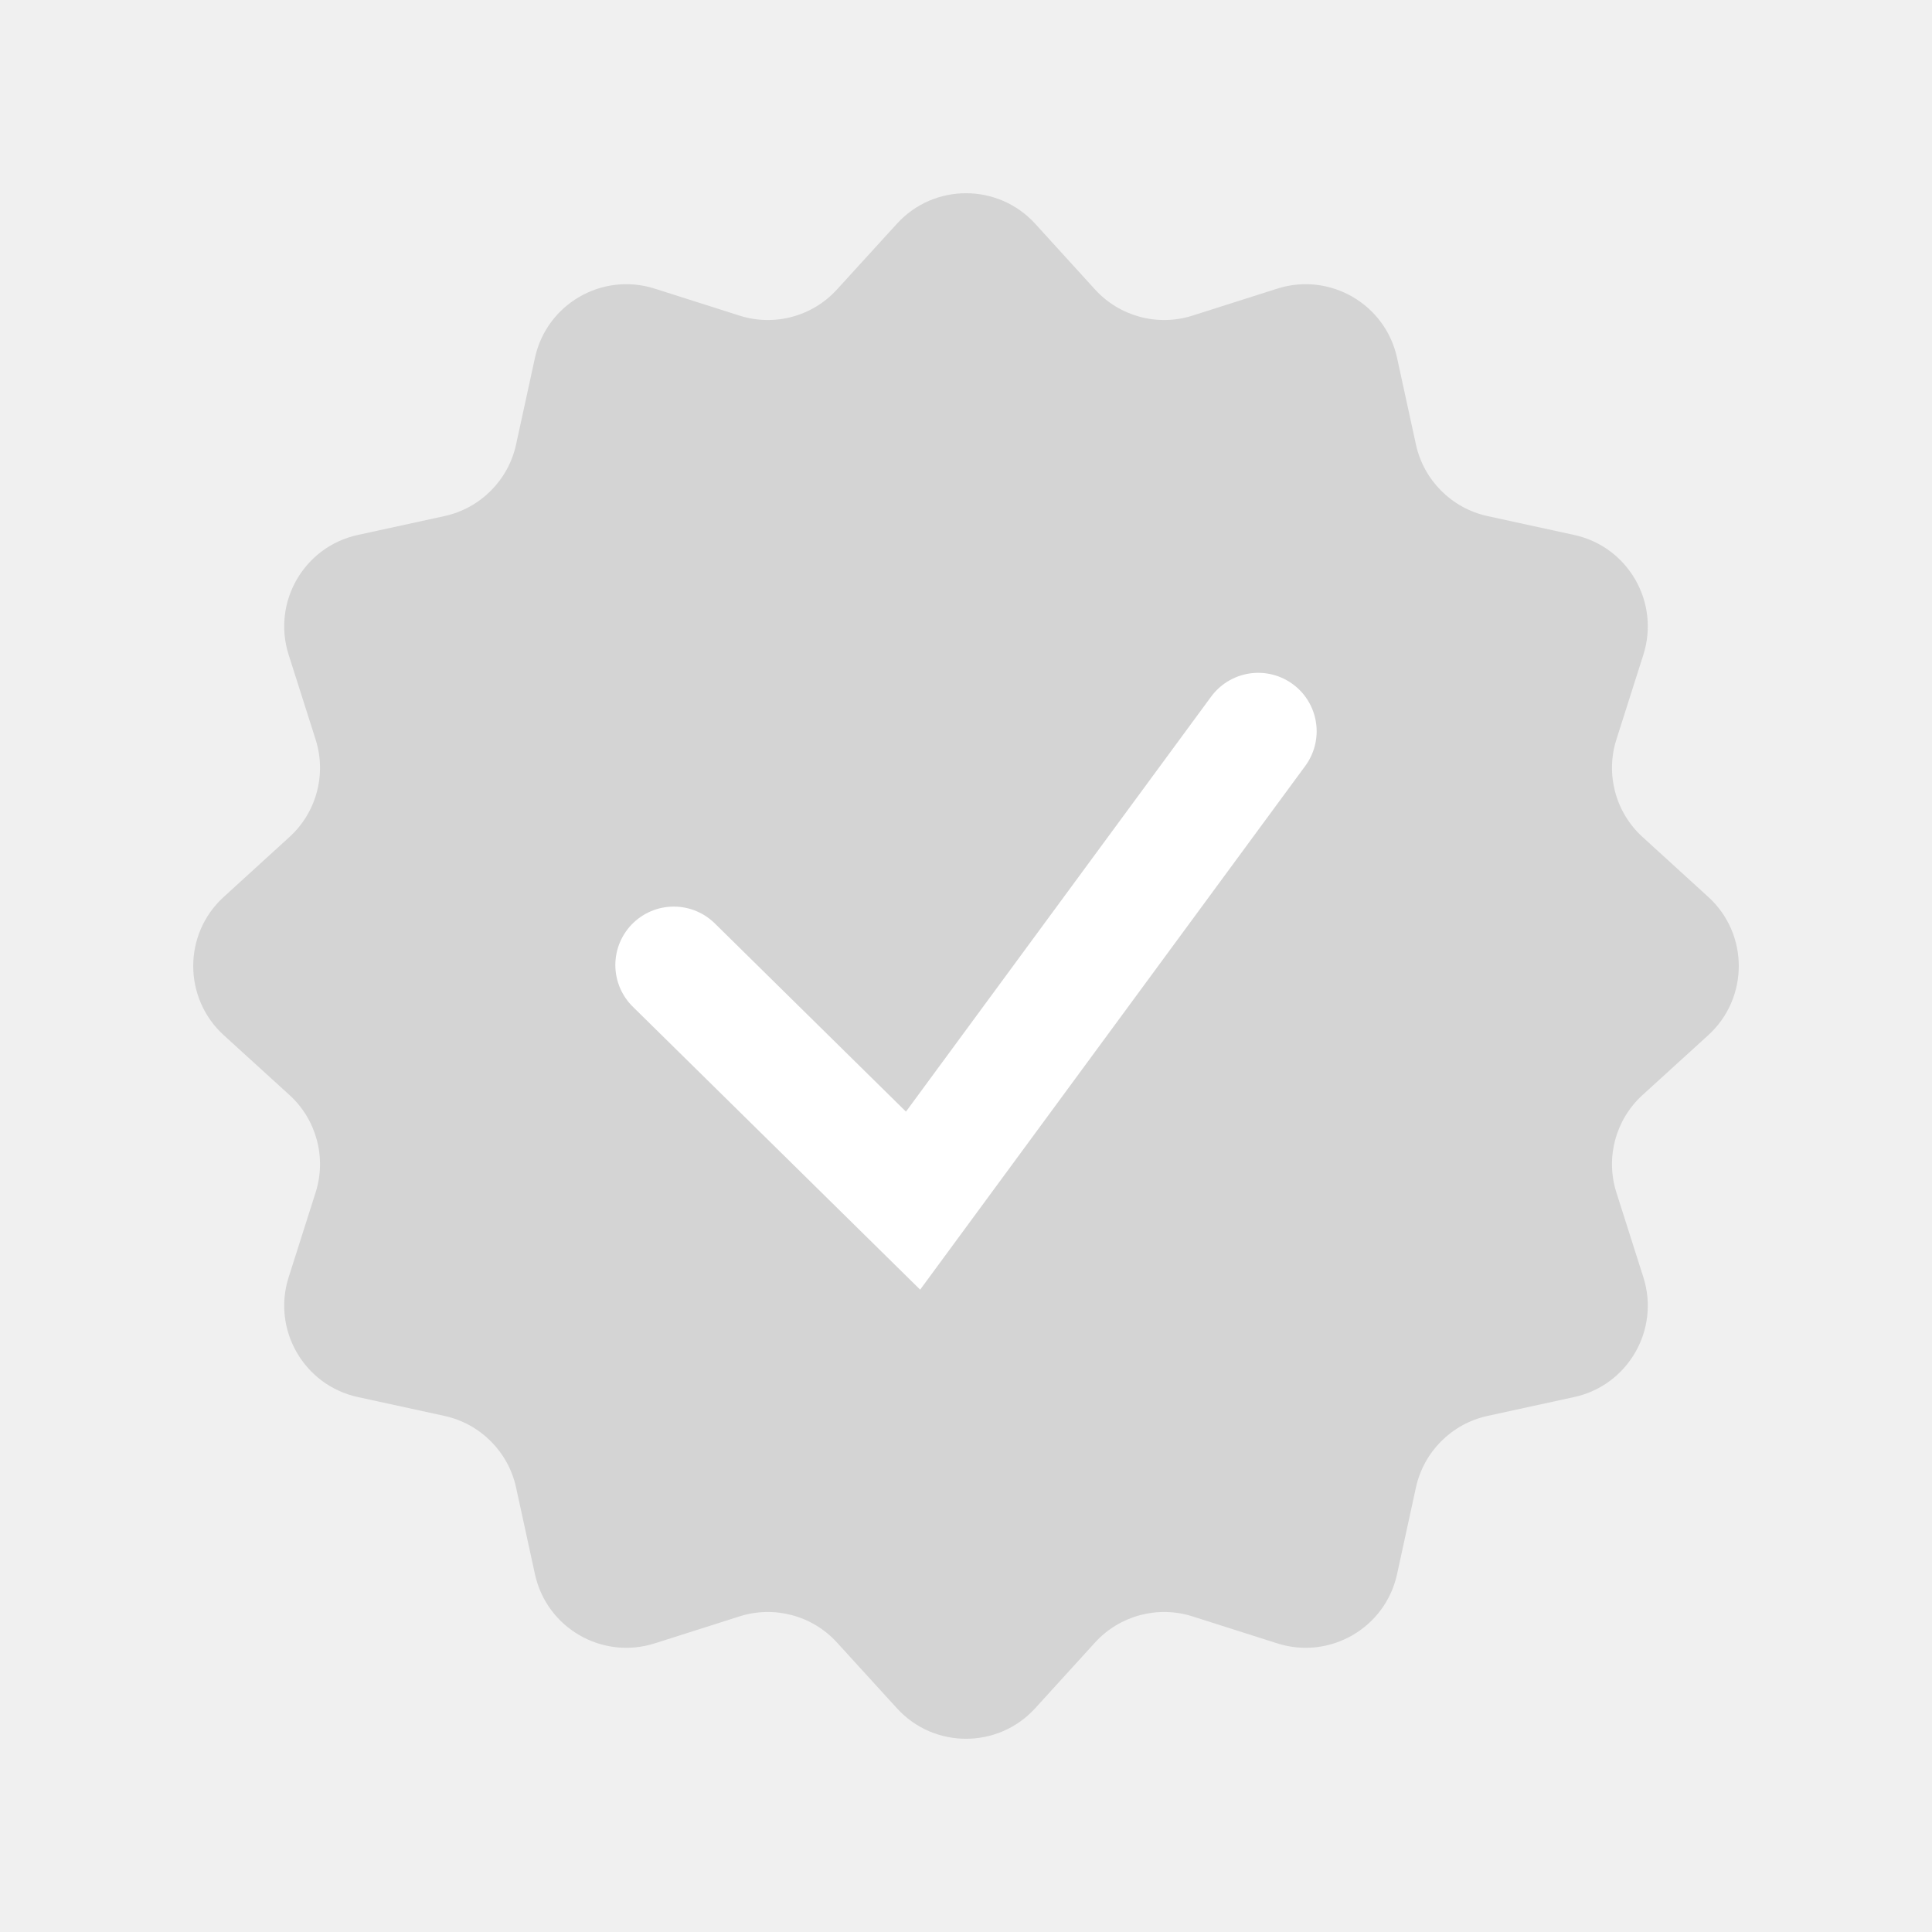
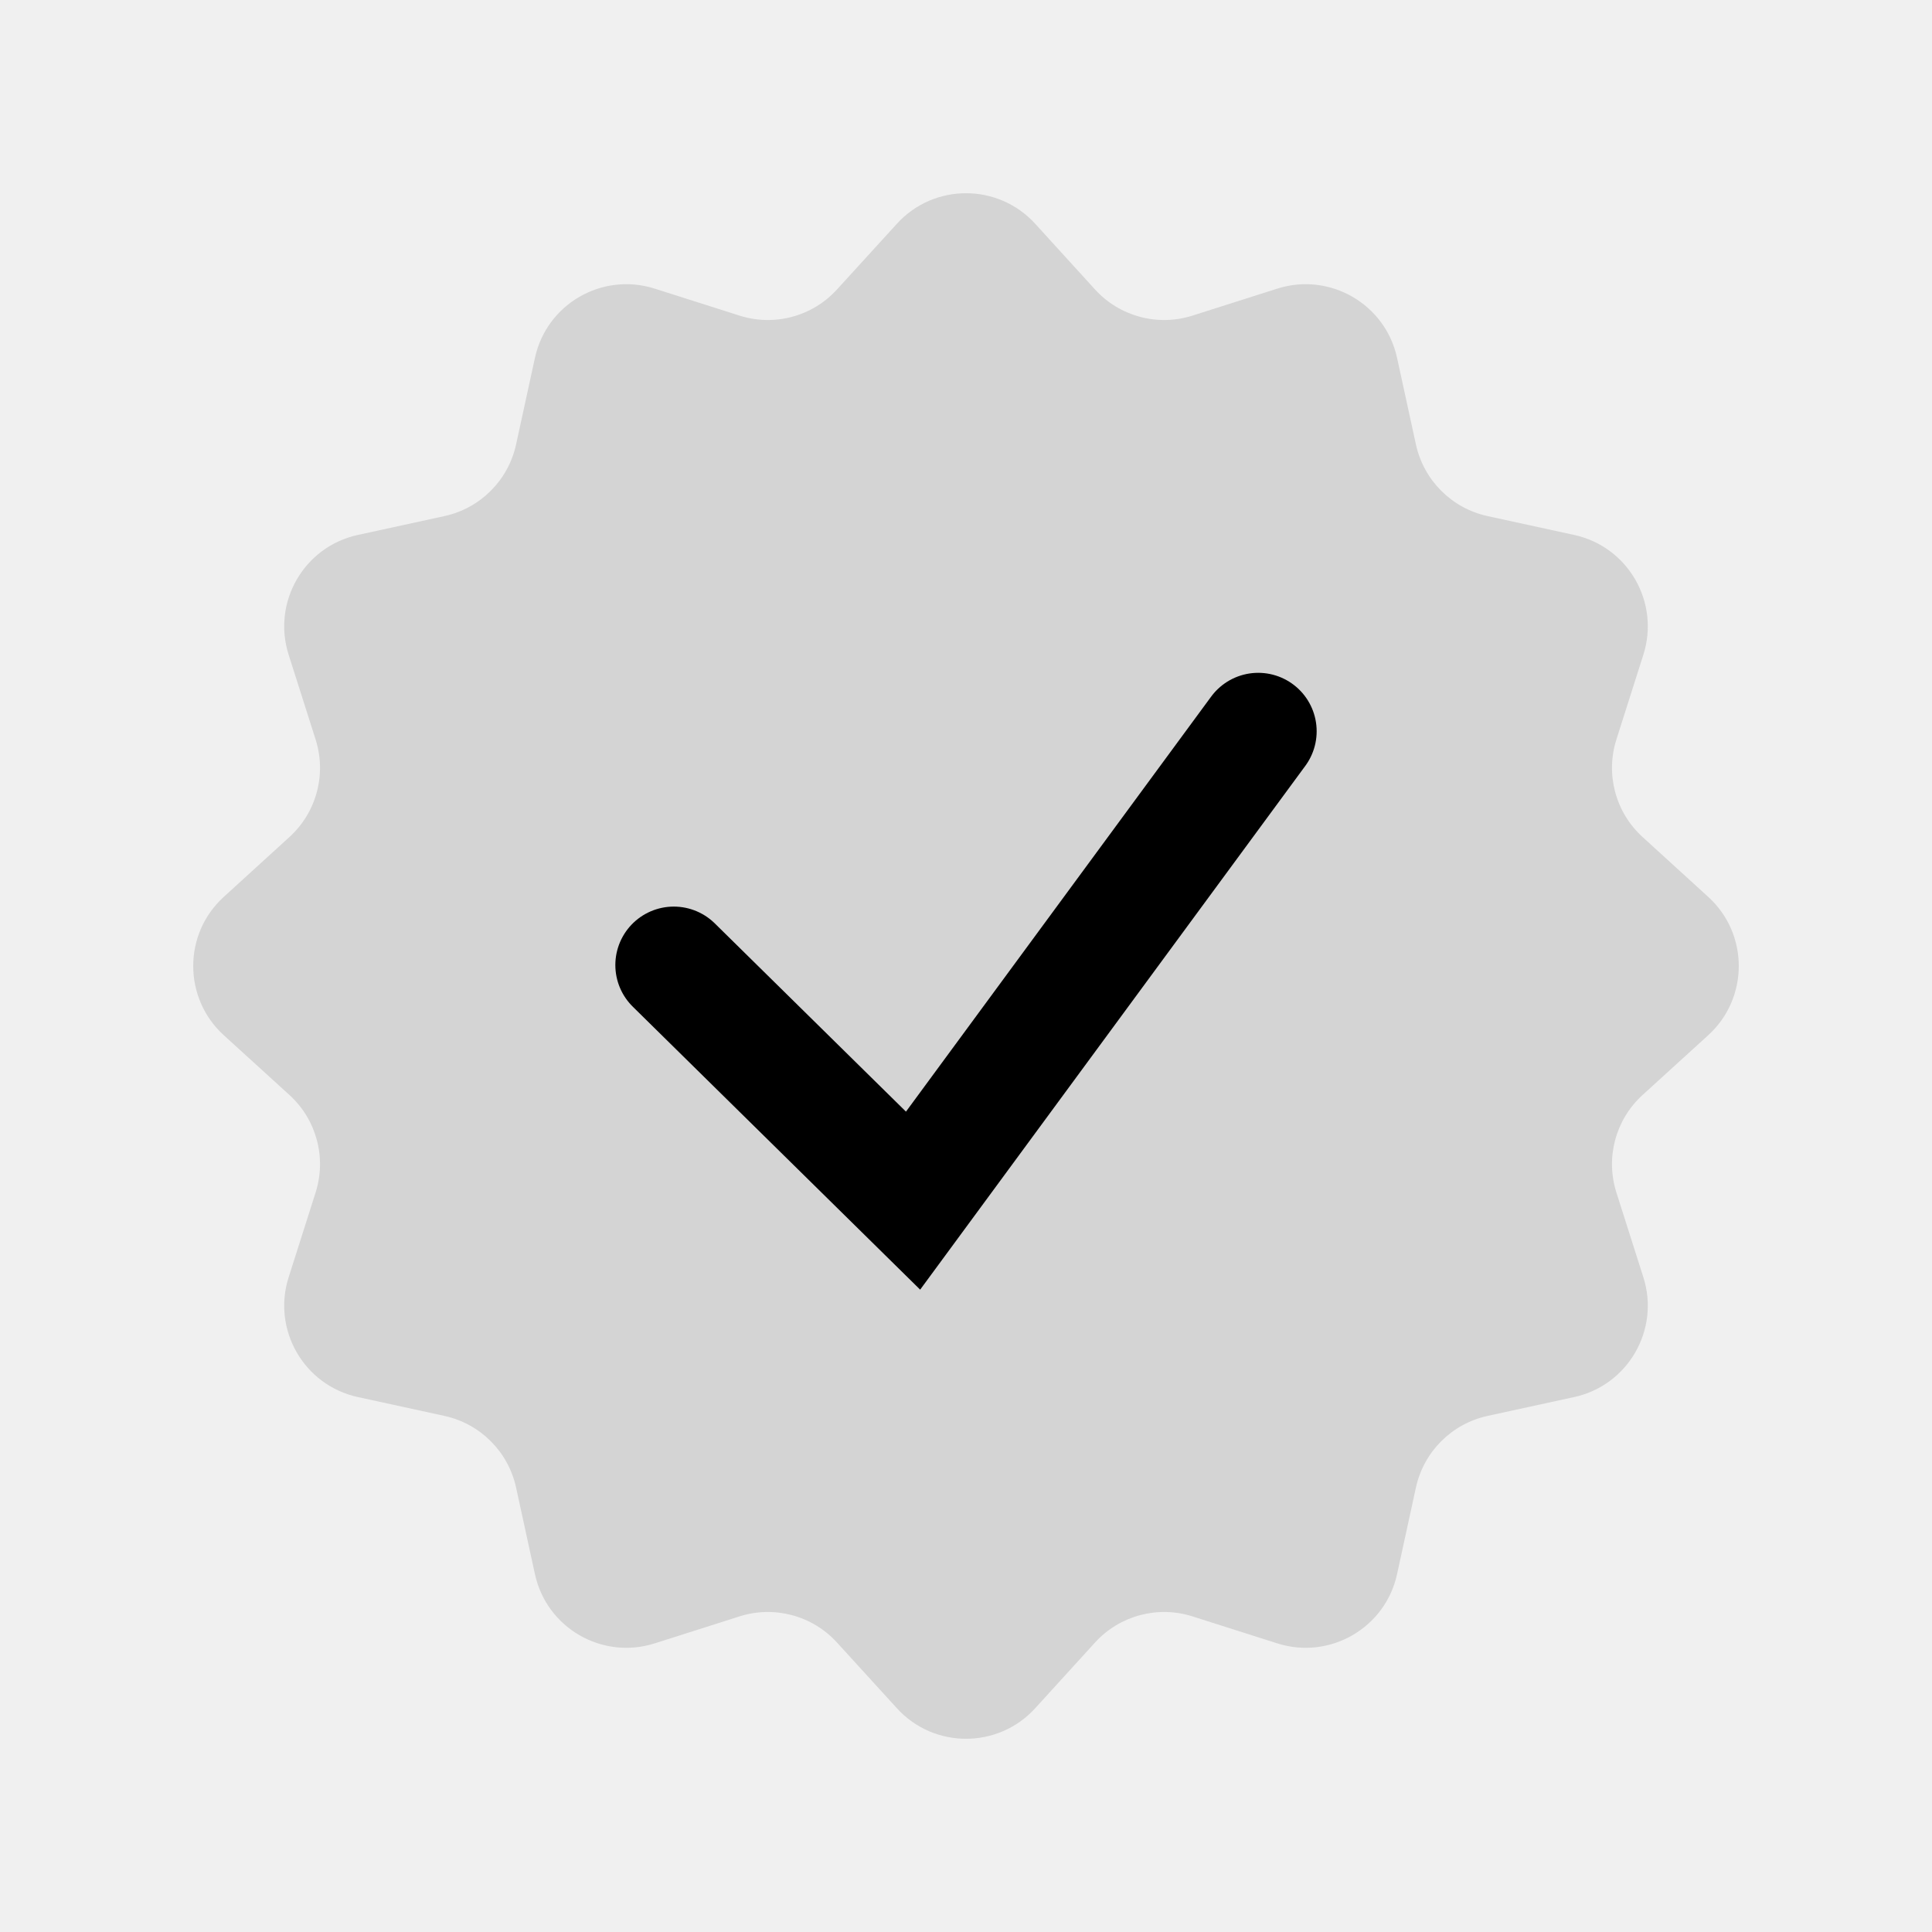
<svg xmlns="http://www.w3.org/2000/svg" width="20" height="20" viewBox="0 0 20 20" fill="none">
  <path d="M9.285 2.316C9.668 1.895 10.332 1.895 10.716 2.316L11.336 2.997C11.59 3.276 11.985 3.382 12.345 3.267L13.222 2.988C13.765 2.815 14.34 3.146 14.462 3.703L14.658 4.603C14.739 4.972 15.028 5.261 15.397 5.342L16.297 5.538C16.854 5.66 17.185 6.234 17.012 6.778L16.733 7.655C16.618 8.015 16.724 8.41 17.003 8.664L17.684 9.285C18.105 9.668 18.105 10.332 17.684 10.716L17.003 11.336C16.724 11.59 16.618 11.985 16.733 12.345L17.012 13.222C17.185 13.765 16.854 14.34 16.297 14.462L15.397 14.658C15.028 14.739 14.739 15.028 14.658 15.397L14.462 16.297C14.34 16.854 13.765 17.185 13.222 17.012L12.345 16.733C11.985 16.618 11.59 16.724 11.336 17.003L10.716 17.684C10.332 18.105 9.668 18.105 9.285 17.684L8.664 17.003C8.41 16.724 8.015 16.618 7.655 16.733L6.778 17.012C6.234 17.185 5.66 16.854 5.538 16.297L5.342 15.397C5.261 15.028 4.972 14.739 4.603 14.658L3.703 14.462C3.146 14.34 2.815 13.765 2.988 13.222L3.267 12.345C3.382 11.985 3.276 11.59 2.997 11.336L2.316 10.716C1.895 10.332 1.895 9.668 2.316 9.285L2.997 8.664C3.276 8.41 3.382 8.015 3.267 7.655L2.988 6.778C2.815 6.234 3.146 5.66 3.703 5.538L4.603 5.342C4.972 5.261 5.261 4.972 5.342 4.603L5.538 3.703C5.66 3.146 6.234 2.815 6.778 2.988L7.655 3.267C8.015 3.382 8.41 3.276 8.664 2.997L9.285 2.316Z" fill="#D4D4D4" />
-   <path d="M6.975 9.99L9.452 12.429L13.025 7.57" stroke="white" stroke-width="1.21" stroke-linecap="round" />
+   <path d="M6.975 9.99L9.452 12.429L13.025 7.57" stroke="black" stroke-width="1.21" stroke-linecap="round" />
</svg>
